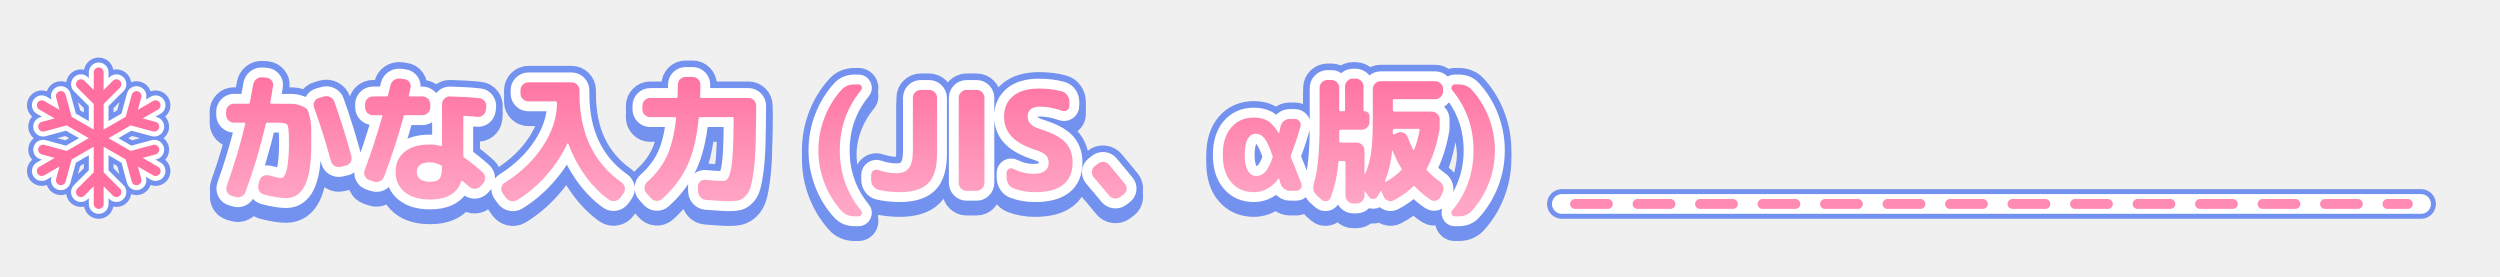
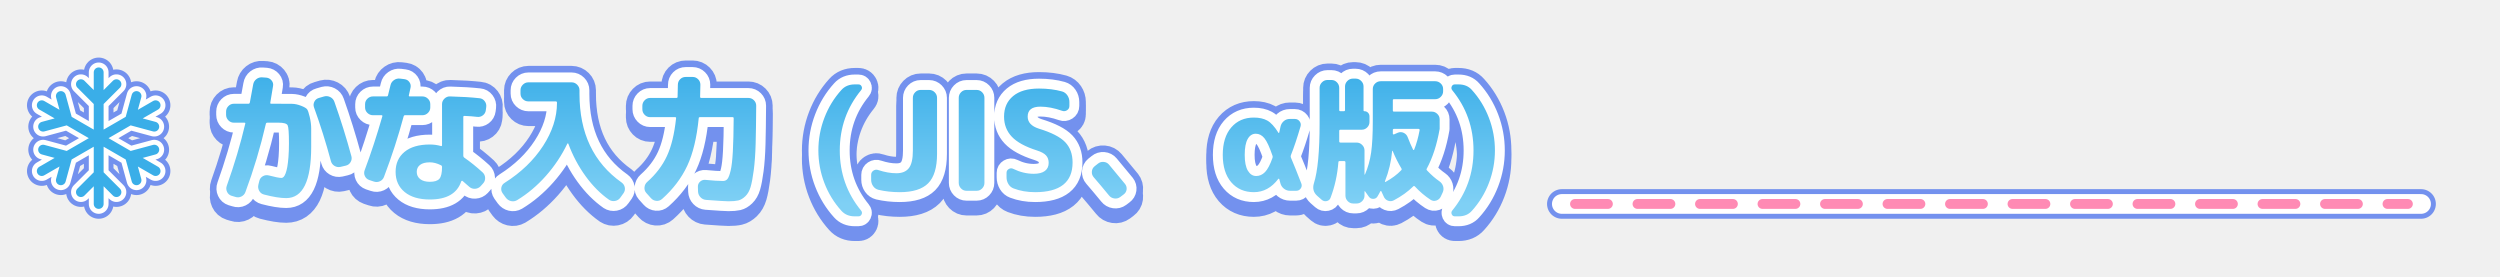
<svg xmlns="http://www.w3.org/2000/svg" width="760" height="84" viewBox="0 0 760 84" role="img" aria-label="かな入力 (JIS、α版)">
  <defs>
    <linearGradient id="g" x1="0" y1="20.2" x2="0" y2="62" gradientUnits="userSpaceOnUse">
-       <stop offset="0" stop-color="#ff6f9f" />
-       <stop offset="1" stop-color="#ffa6c6" />
+       <stop offset="0" stop-color="#3aaee8" />
+       <stop offset="1" stop-color="#7fd0f5" />
    </linearGradient>
  </defs>
  <path d="M30.0 42.0L30.0 22.0M30.0 31.0L35.4 25.6M30.0 31.0L24.6 25.6M30.0 42.0L12.7 32.0M20.5 36.5L18.5 29.2M20.5 36.5L13.1 38.5M30.0 42.0L12.7 52.0M20.5 47.5L13.1 45.5M20.5 47.5L18.5 54.8M30.0 42.0L30.0 62.0M30.0 53.0L24.6 58.4M30.0 53.0L35.4 58.4M30.0 42.0L47.3 52.0M39.5 47.5L41.5 54.8M39.5 47.5L46.9 45.5M30.0 42.0L47.3 32.0M39.5 36.5L46.9 38.5M39.5 36.5L41.5 29.2" stroke="#7391ee" stroke-width="9" stroke-linecap="round" fill="none" />
  <path d="M30.0 42.0L30.0 22.0M30.0 31.0L35.4 25.6M30.0 31.0L24.6 25.6M30.0 42.0L12.7 32.0M20.5 36.5L18.5 29.2M20.5 36.5L13.1 38.5M30.0 42.0L12.7 52.0M20.5 47.5L13.1 45.5M20.5 47.5L18.5 54.8M30.0 42.0L30.0 62.0M30.0 53.0L24.6 58.4M30.0 53.0L35.4 58.4M30.0 42.0L47.3 52.0M39.5 47.5L41.5 54.8M39.5 47.5L46.9 45.5M30.0 42.0L47.3 32.0M39.5 36.5L46.9 38.5M39.5 36.5L41.5 29.2" stroke="#ffffff" stroke-width="6" stroke-linecap="round" fill="none" />
-   <path d="M30.0 42.0L30.0 22.0M30.0 31.0L35.4 25.6M30.0 31.0L24.6 25.6M30.0 42.0L12.7 32.0M20.5 36.5L18.5 29.2M20.5 36.5L13.1 38.5M30.0 42.0L12.7 52.0M20.5 47.5L13.1 45.5M20.5 47.5L18.5 54.8M30.0 42.0L30.0 62.0M30.0 53.0L24.6 58.4M30.0 53.0L35.4 58.4M30.0 42.0L47.3 52.0M39.5 47.5L41.5 54.8M39.5 47.5L46.9 45.5M30.0 42.0L47.3 32.0M39.5 36.5L46.9 38.5M39.5 36.5L41.5 29.2" stroke="#ff6f9f" stroke-width="3" stroke-linecap="round" fill="none" />
+   <path d="M30.0 42.0L30.0 22.0M30.0 31.0L35.4 25.6M30.0 31.0L24.6 25.6M30.0 42.0L12.7 32.0M20.5 36.5L18.5 29.2M20.5 36.5L13.1 38.5M30.0 42.0L12.7 52.0M20.5 47.5L13.1 45.5M20.5 47.5L18.5 54.8M30.0 42.0L30.0 62.0M30.0 53.0L24.6 58.4M30.0 53.0L35.4 58.4M30.0 42.0L47.3 52.0M39.5 47.5L41.5 54.8M39.5 47.5L46.9 45.5M30.0 42.0L47.3 32.0M39.5 36.5L46.9 38.5M39.5 36.5L41.5 29.2" stroke="#3aaee8" stroke-width="3" stroke-linecap="round" fill="none" />
  <path d="M474.8 62 H736" stroke="#7391ee" stroke-width="9" stroke-linecap="round" />
  <path d="M474.8 62 H736" stroke="#ffffff" stroke-width="6" stroke-linecap="round" />
  <path d="M478.8 62 H732" stroke="#ff8ab4" stroke-width="3" stroke-linecap="round" stroke-dasharray="10 9" />
  <path d="M71.082 37.294Q70.116 37.294 69.423 36.58Q68.73 35.866 68.73 34.9V33.934Q68.73 32.968 69.423 32.254Q70.116 31.54 71.082 31.54H75.534Q75.87 31.54 75.954 31.162Q76.08 30.616 76.962 25.702Q77.13 24.694 77.928 24.064Q78.726 23.434 79.734 23.518L80.952 23.602Q81.918 23.686 82.548 24.442Q83.178 25.198 83.01 26.122Q82.758 27.844 82.17 31.204Q82.086 31.54 82.464 31.54H84.48Q87.42 31.54 88.743 31.561Q90.066 31.582 91.515 32.149Q92.964 32.716 93.342 33.199Q93.72 33.682 94.161 35.572Q94.602 37.462 94.602 39.121Q94.602 40.78 94.602 44.644Q94.602 60.226 87.0 60.226Q84.396 60.226 80.238 59.134Q79.272 58.882 78.789 58.0Q78.306 57.118 78.558 56.11L78.852 54.934Q79.104 54.01 79.944 53.548Q80.784 53.086 81.75 53.338Q84.606 54.094 85.572 54.094Q85.908 54.094 86.223 53.779Q86.538 53.464 86.832 52.687Q87.126 51.91 87.336 50.755Q87.546 49.6 87.693 47.752Q87.84 45.904 87.84 43.594Q87.84 38.89 87.441 38.092Q87.042 37.294 84.732 37.294H81.288Q80.91 37.294 80.826 37.63Q78.348 48.34 74.61 58.378Q74.274 59.302 73.371 59.743Q72.468 60.184 71.502 59.848L70.368 59.512Q69.444 59.218 69.024 58.315Q68.604 57.412 68.94 56.488Q72.384 46.87 74.568 37.588Q74.652 37.294 74.274 37.294ZM100.608 49.012Q98.34 40.57 95.442 32.59Q95.148 31.708 95.589 30.868Q96.03 30.028 96.954 29.776L98.55 29.314Q99.516 29.062 100.419 29.524Q101.322 29.986 101.658 30.952Q104.556 39.142 106.824 47.5Q107.076 48.424 106.572 49.285Q106.068 50.146 105.102 50.356L103.506 50.734Q102.54 50.944 101.7 50.44Q100.86 49.936 100.608 49.012ZM130.68 55.27Q132.78 55.27 133.578 54.346Q134.376 53.422 134.376 50.776Q134.376 50.356 134.04 50.23Q132.276 49.348 130.68 49.348Q128.706 49.348 127.698 50.125Q126.69 50.902 126.69 52.246Q126.69 53.632 127.74 54.451Q128.79 55.27 130.68 55.27ZM141.18 35.236Q140.844 35.236 140.844 35.572V47.374Q140.844 47.71 141.138 47.92Q143.868 49.81 146.724 52.414Q147.438 53.086 147.48 54.073Q147.522 55.06 146.85 55.774L146.094 56.614Q145.422 57.328 144.414 57.391Q143.406 57.454 142.65 56.782Q141.6 55.816 140.634 55.018Q140.55 54.934 140.403 54.976Q140.256 55.018 140.214 55.144Q138.366 60.646 130.68 60.646Q125.766 60.646 123.015 58.378Q120.264 56.11 120.264 52.246Q120.264 48.424 122.973 46.177Q125.682 43.93 130.68 43.93Q132.444 43.93 134.04 44.392Q134.376 44.476 134.376 44.14V31.666Q134.376 30.7 135.111 29.986Q135.846 29.272 136.812 29.314Q141.978 29.44 145.758 29.86Q146.724 29.944 147.333 30.742Q147.942 31.54 147.816 32.506L147.69 33.514Q147.564 34.48 146.787 35.068Q146.01 35.656 145.044 35.53Q143.364 35.32 141.18 35.236ZM112.242 54.724Q111.318 54.388 110.919 53.527Q110.52 52.666 110.856 51.742Q113.712 44.14 116.232 35.362Q116.316 35.026 115.98 35.026H113.376Q112.41 35.026 111.696 34.333Q110.982 33.64 110.982 32.674V31.666Q110.982 30.7 111.696 30.007Q112.41 29.314 113.376 29.314H117.534Q117.87 29.314 117.954 28.978Q118.458 26.962 118.71 25.912Q118.92 24.946 119.76 24.358Q120.6 23.77 121.608 23.896L122.952 24.064Q123.918 24.19 124.464 24.967Q125.01 25.744 124.8 26.668Q124.716 27.046 124.548 27.823Q124.38 28.6 124.296 28.978Q124.212 29.314 124.59 29.314H128.412Q129.378 29.314 130.092 30.007Q130.806 30.7 130.806 31.666V32.674Q130.806 33.64 130.092 34.333Q129.378 35.026 128.412 35.026H123.12Q122.784 35.026 122.7 35.404Q120.264 44.476 116.736 53.758Q116.4 54.682 115.497 55.102Q114.594 55.522 113.628 55.186ZM153.738 60.058 152.772 58.714Q152.226 57.916 152.415 56.992Q152.604 56.068 153.444 55.564Q160.878 50.86 165.099 44.35Q169.32 37.84 169.32 31.33V31.204Q169.32 30.826 168.942 30.826H160.626Q159.66 30.826 158.946 30.133Q158.232 29.44 158.232 28.474V27.424Q158.232 26.458 158.946 25.744Q159.66 25.03 160.626 25.03H173.772Q174.738 25.03 175.452 25.744Q176.166 26.458 176.166 27.424V28.516Q176.166 46.45 188.976 55.48Q189.774 56.068 189.942 56.992Q190.11 57.916 189.564 58.714L188.598 60.058Q188.01 60.898 187.002 61.087Q185.994 61.276 185.154 60.73Q181.248 58.0 178.014 53.548Q174.78 49.096 172.764 43.678Q172.722 43.594 172.617 43.594Q172.512 43.594 172.47 43.678Q169.908 49.012 165.939 53.485Q161.97 57.958 157.182 60.856Q156.3 61.36 155.334 61.129Q154.368 60.898 153.738 60.058ZM197.628 35.614Q196.662 35.614 195.969 34.9Q195.276 34.186 195.276 33.22V32.17Q195.276 31.204 195.969 30.49Q196.662 29.776 197.628 29.776H205.608Q205.986 29.776 205.986 29.44Q206.07 27.088 206.07 25.786Q206.07 24.778 206.763 24.085Q207.456 23.392 208.464 23.392H210.564Q211.53 23.392 212.223 24.085Q212.916 24.778 212.916 25.744Q212.916 27.046 212.832 29.398Q212.832 29.776 213.168 29.776H227.532Q228.498 29.776 229.191 30.469Q229.884 31.162 229.884 32.128Q229.842 39.1 229.716 43.72Q229.59 48.34 229.149 51.7Q228.708 55.06 228.183 56.845Q227.658 58.63 226.587 59.659Q225.516 60.688 224.424 60.94Q223.332 61.192 221.442 61.192Q220.308 61.192 214.638 60.772Q213.63 60.688 212.937 59.953Q212.244 59.218 212.202 58.21L212.16 56.824Q212.118 55.858 212.811 55.228Q213.504 54.598 214.428 54.682Q217.83 55.018 219.804 55.018Q220.644 55.018 221.148 54.409Q221.652 53.8 222.114 51.868Q222.576 49.936 222.786 46.051Q222.996 42.166 223.038 35.95Q223.038 35.614 222.702 35.614H212.79Q212.412 35.614 212.412 35.95Q211.53 44.854 208.905 50.44Q206.28 56.026 201.282 60.478Q200.526 61.15 199.539 61.066Q198.552 60.982 197.88 60.226L196.452 58.63Q195.822 57.916 195.927 56.929Q196.032 55.942 196.746 55.312Q200.694 51.826 202.731 47.458Q204.768 43.09 205.524 35.992Q205.608 35.614 205.23 35.614ZM259.83 65.77Q257.31 65.77 255.798 64.09Q252.438 60.394 250.611 55.627Q248.784 50.86 248.784 45.736Q248.784 40.612 250.611 35.824Q252.438 31.036 255.798 27.34Q257.31 25.66 259.83 25.66H260.964Q261.636 25.66 261.93 26.269Q262.224 26.878 261.762 27.424Q255.294 35.32 255.294 45.736Q255.294 56.11 261.762 64.006Q262.224 64.552 261.93 65.161Q261.636 65.77 260.964 65.77ZM267.054 57.706Q266.046 57.454 265.437 56.593Q264.828 55.732 264.828 54.64V53.17Q264.828 52.33 265.521 51.868Q266.214 51.406 267.012 51.7Q269.91 52.666 272.514 52.666Q275.076 52.666 276.294 51.112Q277.512 49.558 277.512 45.82V29.734Q277.512 28.768 278.205 28.054Q278.898 27.34 279.864 27.34H282.468Q283.434 27.34 284.148 28.054Q284.862 28.768 284.862 29.734V46.786Q284.862 53.002 282.174 55.711Q279.486 58.42 273.522 58.42Q270.12 58.42 267.054 57.706ZM293.808 58.0Q292.842 58.0 292.149 57.286Q291.456 56.572 291.456 55.606V29.734Q291.456 28.768 292.149 28.054Q292.842 27.34 293.808 27.34H296.916Q297.882 27.34 298.575 28.054Q299.268 28.768 299.268 29.734V55.606Q299.268 56.572 298.575 57.286Q297.882 58.0 296.916 58.0ZM315.228 45.736Q309.936 44.056 307.584 41.557Q305.232 39.058 305.232 35.446Q305.232 31.498 307.983 29.209Q310.734 26.92 315.858 26.92Q319.722 26.92 322.872 27.802Q323.88 28.096 324.489 28.999Q325.098 29.902 325.098 30.994V32.212Q325.098 33.052 324.384 33.514Q323.67 33.976 322.872 33.682Q319.302 32.422 316.278 32.422Q312.414 32.422 312.414 35.446Q312.414 38.008 315.774 39.1Q321.57 40.864 323.817 43.216Q326.064 45.568 326.064 49.39Q326.064 58.42 314.682 58.42Q311.07 58.42 308.13 57.286Q307.122 56.908 306.555 55.963Q305.988 55.018 305.988 53.884V52.54Q305.988 51.784 306.66 51.385Q307.332 50.986 308.004 51.322Q311.07 52.834 314.262 52.834Q316.488 52.834 317.643 51.973Q318.798 51.112 318.798 49.516Q318.798 48.13 318 47.248Q317.202 46.366 315.228 45.736ZM337.11 59.386Q334.422 56.11 332.49 53.884Q331.86 53.17 331.923 52.183Q331.986 51.196 332.742 50.566L333.75 49.768Q334.506 49.138 335.514 49.222Q336.522 49.306 337.152 50.062Q340.134 53.632 342.024 55.942Q342.612 56.698 342.486 57.622Q342.36 58.546 341.562 59.134L340.554 59.89Q339.756 60.478 338.748 60.331Q337.74 60.184 337.11 59.386ZM381.756 40.654Q380.202 40.654 379.299 42.25Q378.396 43.846 378.396 47.08Q378.396 50.314 379.362 51.91Q380.328 53.506 381.882 53.506Q383.394 53.506 384.57 52.309Q385.746 51.112 386.838 48.004Q386.964 47.668 386.838 47.332Q385.494 43.384 384.381 42.019Q383.268 40.654 381.756 40.654ZM381.168 58.42Q376.884 58.42 374.301 55.417Q371.718 52.414 371.718 47.08Q371.718 41.746 374.301 38.743Q376.884 35.74 381.168 35.74Q383.604 35.74 385.242 36.643Q386.88 37.546 388.644 40.36Q388.812 40.57 388.896 40.276L389.274 38.512Q389.484 37.504 390.261 36.832Q391.038 36.16 392.088 36.16H393.642Q394.524 36.16 395.07 36.874Q395.616 37.588 395.364 38.428Q393.852 43.636 392.424 47.206Q392.298 47.542 392.424 47.878Q393.684 50.818 395.616 55.816Q395.91 56.614 395.406 57.307Q394.902 58.0 394.062 58.0H392.172Q391.122 58.0 390.303 57.349Q389.484 56.698 389.232 55.69Q389.19 55.48 389.064 55.06Q388.938 54.64 388.896 54.43Q388.854 54.346 388.77 54.325Q388.686 54.304 388.602 54.388Q385.536 58.42 381.168 58.42ZM401.79 60.73 400.404 59.512Q398.724 58.0 399.438 55.69Q401.16 50.23 401.16 37.546V26.71Q401.16 25.744 401.874 25.03Q402.588 24.316 403.554 24.316H404.772Q405.738 24.316 406.431 25.03Q407.124 25.744 407.124 26.71V33.472Q407.124 33.808 407.502 33.808H408.51Q408.888 33.808 408.888 33.472V26.29Q408.888 25.324 409.602 24.61Q410.316 23.896 411.282 23.896H412.122Q413.088 23.896 413.802 24.61Q414.516 25.324 414.516 26.29V33.598Q414.516 33.808 414.768 33.808Q415.44 33.808 415.881 34.27Q416.322 34.732 416.322 35.404V37.084Q416.322 38.05 415.629 38.743Q414.936 39.436 413.97 39.436H407.502Q407.124 39.436 407.124 39.814V42.292V42.964Q407.124 43.342 407.502 43.342H412.416Q413.382 43.342 414.096 44.056Q414.81 44.77 414.81 45.736V53.002Q414.852 53.086 414.936 53.086Q416.322 49.894 416.826 46.366Q417.33 42.838 417.33 36.748V27.046Q417.33 26.08 418.044 25.387Q418.758 24.694 419.724 24.694H436.314Q437.28 24.694 437.994 25.387Q438.708 26.08 438.708 27.046V27.76Q438.708 28.726 437.994 29.44Q437.28 30.154 436.314 30.154H423.756Q423.42 30.154 423.42 30.49V33.556Q423.42 33.934 423.756 33.934H435.264Q436.23 33.934 436.944 34.627Q437.658 35.32 437.658 36.286V39.184Q436.398 46.366 433.752 51.238Q433.542 51.532 433.836 51.826Q435.684 53.8 437.574 55.102Q438.414 55.69 438.708 56.635Q439.002 57.58 438.582 58.504L437.994 59.764Q437.574 60.646 436.65 60.961Q435.726 61.276 434.886 60.73Q432.324 59.05 430.14 56.698Q429.846 56.404 429.636 56.656Q427.158 59.092 423.714 60.898Q422.832 61.36 421.929 61.003Q421.026 60.646 420.648 59.722L419.934 58.168Q419.892 58.084 419.808 58.063Q419.724 58.042 419.64 58.126Q419.514 58.42 419.22 58.924Q418.926 59.428 418.758 59.722Q418.338 60.436 417.477 60.457Q416.616 60.478 416.112 59.764L414.978 58.168Q414.936 58.126 414.873 58.126Q414.81 58.126 414.81 58.21V59.47Q414.81 60.436 414.096 61.15Q413.382 61.864 412.416 61.864H411.366Q410.4 61.864 409.707 61.15Q409.014 60.436 409.014 59.47V49.348Q409.014 48.97 408.636 48.97H407.25Q406.872 48.97 406.872 49.306Q406.41 55.102 404.478 60.142Q404.184 60.94 403.323 61.129Q402.462 61.318 401.79 60.73ZM423.42 39.562V40.612Q423.42 40.738 423.525 40.822Q423.63 40.906 423.756 40.864L425.016 40.318Q425.898 39.982 426.759 40.402Q427.62 40.822 427.956 41.746Q428.712 43.762 429.594 45.526Q429.678 45.61 429.762 45.61Q429.846 45.61 429.888 45.526Q430.938 42.964 431.568 39.562Q431.61 39.436 431.505 39.31Q431.4 39.184 431.274 39.184H423.756Q423.42 39.184 423.42 39.562ZM421.026 55.102Q420.984 55.186 421.047 55.27Q421.11 55.354 421.194 55.312Q424.092 53.716 425.94 51.784Q426.234 51.532 426.024 51.196Q424.554 48.76 423.378 45.904Q423.336 45.82 423.273 45.82Q423.21 45.82 423.21 45.904Q422.79 50.65 421.026 55.102ZM442.278 65.77Q441.606 65.77 441.333 65.161Q441.06 64.552 441.48 64.006Q447.948 56.11 447.948 45.736Q447.948 35.32 441.48 27.424Q441.06 26.878 441.333 26.269Q441.606 25.66 442.278 25.66H443.412Q445.974 25.66 447.444 27.34Q450.804 31.036 452.631 35.824Q454.458 40.612 454.458 45.736Q454.458 50.86 452.631 55.627Q450.804 60.394 447.444 64.09Q445.974 65.77 443.412 65.77Z" fill="#7391ee" stroke="#7391ee" stroke-width="10" stroke-linejoin="round" transform="translate(0 2.5)" />
  <path d="M71.082 37.294Q70.116 37.294 69.423 36.58Q68.73 35.866 68.73 34.9V33.934Q68.73 32.968 69.423 32.254Q70.116 31.54 71.082 31.54H75.534Q75.87 31.54 75.954 31.162Q76.08 30.616 76.962 25.702Q77.13 24.694 77.928 24.064Q78.726 23.434 79.734 23.518L80.952 23.602Q81.918 23.686 82.548 24.442Q83.178 25.198 83.01 26.122Q82.758 27.844 82.17 31.204Q82.086 31.54 82.464 31.54H84.48Q87.42 31.54 88.743 31.561Q90.066 31.582 91.515 32.149Q92.964 32.716 93.342 33.199Q93.72 33.682 94.161 35.572Q94.602 37.462 94.602 39.121Q94.602 40.78 94.602 44.644Q94.602 60.226 87.0 60.226Q84.396 60.226 80.238 59.134Q79.272 58.882 78.789 58.0Q78.306 57.118 78.558 56.11L78.852 54.934Q79.104 54.01 79.944 53.548Q80.784 53.086 81.75 53.338Q84.606 54.094 85.572 54.094Q85.908 54.094 86.223 53.779Q86.538 53.464 86.832 52.687Q87.126 51.91 87.336 50.755Q87.546 49.6 87.693 47.752Q87.84 45.904 87.84 43.594Q87.84 38.89 87.441 38.092Q87.042 37.294 84.732 37.294H81.288Q80.91 37.294 80.826 37.63Q78.348 48.34 74.61 58.378Q74.274 59.302 73.371 59.743Q72.468 60.184 71.502 59.848L70.368 59.512Q69.444 59.218 69.024 58.315Q68.604 57.412 68.94 56.488Q72.384 46.87 74.568 37.588Q74.652 37.294 74.274 37.294ZM100.608 49.012Q98.34 40.57 95.442 32.59Q95.148 31.708 95.589 30.868Q96.03 30.028 96.954 29.776L98.55 29.314Q99.516 29.062 100.419 29.524Q101.322 29.986 101.658 30.952Q104.556 39.142 106.824 47.5Q107.076 48.424 106.572 49.285Q106.068 50.146 105.102 50.356L103.506 50.734Q102.54 50.944 101.7 50.44Q100.86 49.936 100.608 49.012ZM130.68 55.27Q132.78 55.27 133.578 54.346Q134.376 53.422 134.376 50.776Q134.376 50.356 134.04 50.23Q132.276 49.348 130.68 49.348Q128.706 49.348 127.698 50.125Q126.69 50.902 126.69 52.246Q126.69 53.632 127.74 54.451Q128.79 55.27 130.68 55.27ZM141.18 35.236Q140.844 35.236 140.844 35.572V47.374Q140.844 47.71 141.138 47.92Q143.868 49.81 146.724 52.414Q147.438 53.086 147.48 54.073Q147.522 55.06 146.85 55.774L146.094 56.614Q145.422 57.328 144.414 57.391Q143.406 57.454 142.65 56.782Q141.6 55.816 140.634 55.018Q140.55 54.934 140.403 54.976Q140.256 55.018 140.214 55.144Q138.366 60.646 130.68 60.646Q125.766 60.646 123.015 58.378Q120.264 56.11 120.264 52.246Q120.264 48.424 122.973 46.177Q125.682 43.93 130.68 43.93Q132.444 43.93 134.04 44.392Q134.376 44.476 134.376 44.14V31.666Q134.376 30.7 135.111 29.986Q135.846 29.272 136.812 29.314Q141.978 29.44 145.758 29.86Q146.724 29.944 147.333 30.742Q147.942 31.54 147.816 32.506L147.69 33.514Q147.564 34.48 146.787 35.068Q146.01 35.656 145.044 35.53Q143.364 35.32 141.18 35.236ZM112.242 54.724Q111.318 54.388 110.919 53.527Q110.52 52.666 110.856 51.742Q113.712 44.14 116.232 35.362Q116.316 35.026 115.98 35.026H113.376Q112.41 35.026 111.696 34.333Q110.982 33.64 110.982 32.674V31.666Q110.982 30.7 111.696 30.007Q112.41 29.314 113.376 29.314H117.534Q117.87 29.314 117.954 28.978Q118.458 26.962 118.71 25.912Q118.92 24.946 119.76 24.358Q120.6 23.77 121.608 23.896L122.952 24.064Q123.918 24.19 124.464 24.967Q125.01 25.744 124.8 26.668Q124.716 27.046 124.548 27.823Q124.38 28.6 124.296 28.978Q124.212 29.314 124.59 29.314H128.412Q129.378 29.314 130.092 30.007Q130.806 30.7 130.806 31.666V32.674Q130.806 33.64 130.092 34.333Q129.378 35.026 128.412 35.026H123.12Q122.784 35.026 122.7 35.404Q120.264 44.476 116.736 53.758Q116.4 54.682 115.497 55.102Q114.594 55.522 113.628 55.186ZM153.738 60.058 152.772 58.714Q152.226 57.916 152.415 56.992Q152.604 56.068 153.444 55.564Q160.878 50.86 165.099 44.35Q169.32 37.84 169.32 31.33V31.204Q169.32 30.826 168.942 30.826H160.626Q159.66 30.826 158.946 30.133Q158.232 29.44 158.232 28.474V27.424Q158.232 26.458 158.946 25.744Q159.66 25.03 160.626 25.03H173.772Q174.738 25.03 175.452 25.744Q176.166 26.458 176.166 27.424V28.516Q176.166 46.45 188.976 55.48Q189.774 56.068 189.942 56.992Q190.11 57.916 189.564 58.714L188.598 60.058Q188.01 60.898 187.002 61.087Q185.994 61.276 185.154 60.73Q181.248 58.0 178.014 53.548Q174.78 49.096 172.764 43.678Q172.722 43.594 172.617 43.594Q172.512 43.594 172.47 43.678Q169.908 49.012 165.939 53.485Q161.97 57.958 157.182 60.856Q156.3 61.36 155.334 61.129Q154.368 60.898 153.738 60.058ZM197.628 35.614Q196.662 35.614 195.969 34.9Q195.276 34.186 195.276 33.22V32.17Q195.276 31.204 195.969 30.49Q196.662 29.776 197.628 29.776H205.608Q205.986 29.776 205.986 29.44Q206.07 27.088 206.07 25.786Q206.07 24.778 206.763 24.085Q207.456 23.392 208.464 23.392H210.564Q211.53 23.392 212.223 24.085Q212.916 24.778 212.916 25.744Q212.916 27.046 212.832 29.398Q212.832 29.776 213.168 29.776H227.532Q228.498 29.776 229.191 30.469Q229.884 31.162 229.884 32.128Q229.842 39.1 229.716 43.72Q229.59 48.34 229.149 51.7Q228.708 55.06 228.183 56.845Q227.658 58.63 226.587 59.659Q225.516 60.688 224.424 60.94Q223.332 61.192 221.442 61.192Q220.308 61.192 214.638 60.772Q213.63 60.688 212.937 59.953Q212.244 59.218 212.202 58.21L212.16 56.824Q212.118 55.858 212.811 55.228Q213.504 54.598 214.428 54.682Q217.83 55.018 219.804 55.018Q220.644 55.018 221.148 54.409Q221.652 53.8 222.114 51.868Q222.576 49.936 222.786 46.051Q222.996 42.166 223.038 35.95Q223.038 35.614 222.702 35.614H212.79Q212.412 35.614 212.412 35.95Q211.53 44.854 208.905 50.44Q206.28 56.026 201.282 60.478Q200.526 61.15 199.539 61.066Q198.552 60.982 197.88 60.226L196.452 58.63Q195.822 57.916 195.927 56.929Q196.032 55.942 196.746 55.312Q200.694 51.826 202.731 47.458Q204.768 43.09 205.524 35.992Q205.608 35.614 205.23 35.614ZM259.83 65.77Q257.31 65.77 255.798 64.09Q252.438 60.394 250.611 55.627Q248.784 50.86 248.784 45.736Q248.784 40.612 250.611 35.824Q252.438 31.036 255.798 27.34Q257.31 25.66 259.83 25.66H260.964Q261.636 25.66 261.93 26.269Q262.224 26.878 261.762 27.424Q255.294 35.32 255.294 45.736Q255.294 56.11 261.762 64.006Q262.224 64.552 261.93 65.161Q261.636 65.77 260.964 65.77ZM267.054 57.706Q266.046 57.454 265.437 56.593Q264.828 55.732 264.828 54.64V53.17Q264.828 52.33 265.521 51.868Q266.214 51.406 267.012 51.7Q269.91 52.666 272.514 52.666Q275.076 52.666 276.294 51.112Q277.512 49.558 277.512 45.82V29.734Q277.512 28.768 278.205 28.054Q278.898 27.34 279.864 27.34H282.468Q283.434 27.34 284.148 28.054Q284.862 28.768 284.862 29.734V46.786Q284.862 53.002 282.174 55.711Q279.486 58.42 273.522 58.42Q270.12 58.42 267.054 57.706ZM293.808 58.0Q292.842 58.0 292.149 57.286Q291.456 56.572 291.456 55.606V29.734Q291.456 28.768 292.149 28.054Q292.842 27.34 293.808 27.34H296.916Q297.882 27.34 298.575 28.054Q299.268 28.768 299.268 29.734V55.606Q299.268 56.572 298.575 57.286Q297.882 58.0 296.916 58.0ZM315.228 45.736Q309.936 44.056 307.584 41.557Q305.232 39.058 305.232 35.446Q305.232 31.498 307.983 29.209Q310.734 26.92 315.858 26.92Q319.722 26.92 322.872 27.802Q323.88 28.096 324.489 28.999Q325.098 29.902 325.098 30.994V32.212Q325.098 33.052 324.384 33.514Q323.67 33.976 322.872 33.682Q319.302 32.422 316.278 32.422Q312.414 32.422 312.414 35.446Q312.414 38.008 315.774 39.1Q321.57 40.864 323.817 43.216Q326.064 45.568 326.064 49.39Q326.064 58.42 314.682 58.42Q311.07 58.42 308.13 57.286Q307.122 56.908 306.555 55.963Q305.988 55.018 305.988 53.884V52.54Q305.988 51.784 306.66 51.385Q307.332 50.986 308.004 51.322Q311.07 52.834 314.262 52.834Q316.488 52.834 317.643 51.973Q318.798 51.112 318.798 49.516Q318.798 48.13 318 47.248Q317.202 46.366 315.228 45.736ZM337.11 59.386Q334.422 56.11 332.49 53.884Q331.86 53.17 331.923 52.183Q331.986 51.196 332.742 50.566L333.75 49.768Q334.506 49.138 335.514 49.222Q336.522 49.306 337.152 50.062Q340.134 53.632 342.024 55.942Q342.612 56.698 342.486 57.622Q342.36 58.546 341.562 59.134L340.554 59.89Q339.756 60.478 338.748 60.331Q337.74 60.184 337.11 59.386ZM381.756 40.654Q380.202 40.654 379.299 42.25Q378.396 43.846 378.396 47.08Q378.396 50.314 379.362 51.91Q380.328 53.506 381.882 53.506Q383.394 53.506 384.57 52.309Q385.746 51.112 386.838 48.004Q386.964 47.668 386.838 47.332Q385.494 43.384 384.381 42.019Q383.268 40.654 381.756 40.654ZM381.168 58.42Q376.884 58.42 374.301 55.417Q371.718 52.414 371.718 47.08Q371.718 41.746 374.301 38.743Q376.884 35.74 381.168 35.74Q383.604 35.74 385.242 36.643Q386.88 37.546 388.644 40.36Q388.812 40.57 388.896 40.276L389.274 38.512Q389.484 37.504 390.261 36.832Q391.038 36.16 392.088 36.16H393.642Q394.524 36.16 395.07 36.874Q395.616 37.588 395.364 38.428Q393.852 43.636 392.424 47.206Q392.298 47.542 392.424 47.878Q393.684 50.818 395.616 55.816Q395.91 56.614 395.406 57.307Q394.902 58.0 394.062 58.0H392.172Q391.122 58.0 390.303 57.349Q389.484 56.698 389.232 55.69Q389.19 55.48 389.064 55.06Q388.938 54.64 388.896 54.43Q388.854 54.346 388.77 54.325Q388.686 54.304 388.602 54.388Q385.536 58.42 381.168 58.42ZM401.79 60.73 400.404 59.512Q398.724 58.0 399.438 55.69Q401.16 50.23 401.16 37.546V26.71Q401.16 25.744 401.874 25.03Q402.588 24.316 403.554 24.316H404.772Q405.738 24.316 406.431 25.03Q407.124 25.744 407.124 26.71V33.472Q407.124 33.808 407.502 33.808H408.51Q408.888 33.808 408.888 33.472V26.29Q408.888 25.324 409.602 24.61Q410.316 23.896 411.282 23.896H412.122Q413.088 23.896 413.802 24.61Q414.516 25.324 414.516 26.29V33.598Q414.516 33.808 414.768 33.808Q415.44 33.808 415.881 34.27Q416.322 34.732 416.322 35.404V37.084Q416.322 38.05 415.629 38.743Q414.936 39.436 413.97 39.436H407.502Q407.124 39.436 407.124 39.814V42.292V42.964Q407.124 43.342 407.502 43.342H412.416Q413.382 43.342 414.096 44.056Q414.81 44.77 414.81 45.736V53.002Q414.852 53.086 414.936 53.086Q416.322 49.894 416.826 46.366Q417.33 42.838 417.33 36.748V27.046Q417.33 26.08 418.044 25.387Q418.758 24.694 419.724 24.694H436.314Q437.28 24.694 437.994 25.387Q438.708 26.08 438.708 27.046V27.76Q438.708 28.726 437.994 29.44Q437.28 30.154 436.314 30.154H423.756Q423.42 30.154 423.42 30.49V33.556Q423.42 33.934 423.756 33.934H435.264Q436.23 33.934 436.944 34.627Q437.658 35.32 437.658 36.286V39.184Q436.398 46.366 433.752 51.238Q433.542 51.532 433.836 51.826Q435.684 53.8 437.574 55.102Q438.414 55.69 438.708 56.635Q439.002 57.58 438.582 58.504L437.994 59.764Q437.574 60.646 436.65 60.961Q435.726 61.276 434.886 60.73Q432.324 59.05 430.14 56.698Q429.846 56.404 429.636 56.656Q427.158 59.092 423.714 60.898Q422.832 61.36 421.929 61.003Q421.026 60.646 420.648 59.722L419.934 58.168Q419.892 58.084 419.808 58.063Q419.724 58.042 419.64 58.126Q419.514 58.42 419.22 58.924Q418.926 59.428 418.758 59.722Q418.338 60.436 417.477 60.457Q416.616 60.478 416.112 59.764L414.978 58.168Q414.936 58.126 414.873 58.126Q414.81 58.126 414.81 58.21V59.47Q414.81 60.436 414.096 61.15Q413.382 61.864 412.416 61.864H411.366Q410.4 61.864 409.707 61.15Q409.014 60.436 409.014 59.47V49.348Q409.014 48.97 408.636 48.97H407.25Q406.872 48.97 406.872 49.306Q406.41 55.102 404.478 60.142Q404.184 60.94 403.323 61.129Q402.462 61.318 401.79 60.73ZM423.42 39.562V40.612Q423.42 40.738 423.525 40.822Q423.63 40.906 423.756 40.864L425.016 40.318Q425.898 39.982 426.759 40.402Q427.62 40.822 427.956 41.746Q428.712 43.762 429.594 45.526Q429.678 45.61 429.762 45.61Q429.846 45.61 429.888 45.526Q430.938 42.964 431.568 39.562Q431.61 39.436 431.505 39.31Q431.4 39.184 431.274 39.184H423.756Q423.42 39.184 423.42 39.562ZM421.026 55.102Q420.984 55.186 421.047 55.27Q421.11 55.354 421.194 55.312Q424.092 53.716 425.94 51.784Q426.234 51.532 426.024 51.196Q424.554 48.76 423.378 45.904Q423.336 45.82 423.273 45.82Q423.21 45.82 423.21 45.904Q422.79 50.65 421.026 55.102ZM442.278 65.77Q441.606 65.77 441.333 65.161Q441.06 64.552 441.48 64.006Q447.948 56.11 447.948 45.736Q447.948 35.32 441.48 27.424Q441.06 26.878 441.333 26.269Q441.606 25.66 442.278 25.66H443.412Q445.974 25.66 447.444 27.34Q450.804 31.036 452.631 35.824Q454.458 40.612 454.458 45.736Q454.458 50.86 452.631 55.627Q450.804 60.394 447.444 64.09Q445.974 65.77 443.412 65.77Z" fill="#7391ee" stroke="#7391ee" stroke-width="10" stroke-linejoin="round" />
  <path d="M71.082 37.294Q70.116 37.294 69.423 36.58Q68.73 35.866 68.73 34.9V33.934Q68.73 32.968 69.423 32.254Q70.116 31.54 71.082 31.54H75.534Q75.87 31.54 75.954 31.162Q76.08 30.616 76.962 25.702Q77.13 24.694 77.928 24.064Q78.726 23.434 79.734 23.518L80.952 23.602Q81.918 23.686 82.548 24.442Q83.178 25.198 83.01 26.122Q82.758 27.844 82.17 31.204Q82.086 31.54 82.464 31.54H84.48Q87.42 31.54 88.743 31.561Q90.066 31.582 91.515 32.149Q92.964 32.716 93.342 33.199Q93.72 33.682 94.161 35.572Q94.602 37.462 94.602 39.121Q94.602 40.78 94.602 44.644Q94.602 60.226 87.0 60.226Q84.396 60.226 80.238 59.134Q79.272 58.882 78.789 58.0Q78.306 57.118 78.558 56.11L78.852 54.934Q79.104 54.01 79.944 53.548Q80.784 53.086 81.75 53.338Q84.606 54.094 85.572 54.094Q85.908 54.094 86.223 53.779Q86.538 53.464 86.832 52.687Q87.126 51.91 87.336 50.755Q87.546 49.6 87.693 47.752Q87.84 45.904 87.84 43.594Q87.84 38.89 87.441 38.092Q87.042 37.294 84.732 37.294H81.288Q80.91 37.294 80.826 37.63Q78.348 48.34 74.61 58.378Q74.274 59.302 73.371 59.743Q72.468 60.184 71.502 59.848L70.368 59.512Q69.444 59.218 69.024 58.315Q68.604 57.412 68.94 56.488Q72.384 46.87 74.568 37.588Q74.652 37.294 74.274 37.294ZM100.608 49.012Q98.34 40.57 95.442 32.59Q95.148 31.708 95.589 30.868Q96.03 30.028 96.954 29.776L98.55 29.314Q99.516 29.062 100.419 29.524Q101.322 29.986 101.658 30.952Q104.556 39.142 106.824 47.5Q107.076 48.424 106.572 49.285Q106.068 50.146 105.102 50.356L103.506 50.734Q102.54 50.944 101.7 50.44Q100.86 49.936 100.608 49.012ZM130.68 55.27Q132.78 55.27 133.578 54.346Q134.376 53.422 134.376 50.776Q134.376 50.356 134.04 50.23Q132.276 49.348 130.68 49.348Q128.706 49.348 127.698 50.125Q126.69 50.902 126.69 52.246Q126.69 53.632 127.74 54.451Q128.79 55.27 130.68 55.27ZM141.18 35.236Q140.844 35.236 140.844 35.572V47.374Q140.844 47.71 141.138 47.92Q143.868 49.81 146.724 52.414Q147.438 53.086 147.48 54.073Q147.522 55.06 146.85 55.774L146.094 56.614Q145.422 57.328 144.414 57.391Q143.406 57.454 142.65 56.782Q141.6 55.816 140.634 55.018Q140.55 54.934 140.403 54.976Q140.256 55.018 140.214 55.144Q138.366 60.646 130.68 60.646Q125.766 60.646 123.015 58.378Q120.264 56.11 120.264 52.246Q120.264 48.424 122.973 46.177Q125.682 43.93 130.68 43.93Q132.444 43.93 134.04 44.392Q134.376 44.476 134.376 44.14V31.666Q134.376 30.7 135.111 29.986Q135.846 29.272 136.812 29.314Q141.978 29.44 145.758 29.86Q146.724 29.944 147.333 30.742Q147.942 31.54 147.816 32.506L147.69 33.514Q147.564 34.48 146.787 35.068Q146.01 35.656 145.044 35.53Q143.364 35.32 141.18 35.236ZM112.242 54.724Q111.318 54.388 110.919 53.527Q110.52 52.666 110.856 51.742Q113.712 44.14 116.232 35.362Q116.316 35.026 115.98 35.026H113.376Q112.41 35.026 111.696 34.333Q110.982 33.64 110.982 32.674V31.666Q110.982 30.7 111.696 30.007Q112.41 29.314 113.376 29.314H117.534Q117.87 29.314 117.954 28.978Q118.458 26.962 118.71 25.912Q118.92 24.946 119.76 24.358Q120.6 23.77 121.608 23.896L122.952 24.064Q123.918 24.19 124.464 24.967Q125.01 25.744 124.8 26.668Q124.716 27.046 124.548 27.823Q124.38 28.6 124.296 28.978Q124.212 29.314 124.59 29.314H128.412Q129.378 29.314 130.092 30.007Q130.806 30.7 130.806 31.666V32.674Q130.806 33.64 130.092 34.333Q129.378 35.026 128.412 35.026H123.12Q122.784 35.026 122.7 35.404Q120.264 44.476 116.736 53.758Q116.4 54.682 115.497 55.102Q114.594 55.522 113.628 55.186ZM153.738 60.058 152.772 58.714Q152.226 57.916 152.415 56.992Q152.604 56.068 153.444 55.564Q160.878 50.86 165.099 44.35Q169.32 37.84 169.32 31.33V31.204Q169.32 30.826 168.942 30.826H160.626Q159.66 30.826 158.946 30.133Q158.232 29.44 158.232 28.474V27.424Q158.232 26.458 158.946 25.744Q159.66 25.03 160.626 25.03H173.772Q174.738 25.03 175.452 25.744Q176.166 26.458 176.166 27.424V28.516Q176.166 46.45 188.976 55.48Q189.774 56.068 189.942 56.992Q190.11 57.916 189.564 58.714L188.598 60.058Q188.01 60.898 187.002 61.087Q185.994 61.276 185.154 60.73Q181.248 58.0 178.014 53.548Q174.78 49.096 172.764 43.678Q172.722 43.594 172.617 43.594Q172.512 43.594 172.47 43.678Q169.908 49.012 165.939 53.485Q161.97 57.958 157.182 60.856Q156.3 61.36 155.334 61.129Q154.368 60.898 153.738 60.058ZM197.628 35.614Q196.662 35.614 195.969 34.9Q195.276 34.186 195.276 33.22V32.17Q195.276 31.204 195.969 30.49Q196.662 29.776 197.628 29.776H205.608Q205.986 29.776 205.986 29.44Q206.07 27.088 206.07 25.786Q206.07 24.778 206.763 24.085Q207.456 23.392 208.464 23.392H210.564Q211.53 23.392 212.223 24.085Q212.916 24.778 212.916 25.744Q212.916 27.046 212.832 29.398Q212.832 29.776 213.168 29.776H227.532Q228.498 29.776 229.191 30.469Q229.884 31.162 229.884 32.128Q229.842 39.1 229.716 43.72Q229.59 48.34 229.149 51.7Q228.708 55.06 228.183 56.845Q227.658 58.63 226.587 59.659Q225.516 60.688 224.424 60.94Q223.332 61.192 221.442 61.192Q220.308 61.192 214.638 60.772Q213.63 60.688 212.937 59.953Q212.244 59.218 212.202 58.21L212.16 56.824Q212.118 55.858 212.811 55.228Q213.504 54.598 214.428 54.682Q217.83 55.018 219.804 55.018Q220.644 55.018 221.148 54.409Q221.652 53.8 222.114 51.868Q222.576 49.936 222.786 46.051Q222.996 42.166 223.038 35.95Q223.038 35.614 222.702 35.614H212.79Q212.412 35.614 212.412 35.95Q211.53 44.854 208.905 50.44Q206.28 56.026 201.282 60.478Q200.526 61.15 199.539 61.066Q198.552 60.982 197.88 60.226L196.452 58.63Q195.822 57.916 195.927 56.929Q196.032 55.942 196.746 55.312Q200.694 51.826 202.731 47.458Q204.768 43.09 205.524 35.992Q205.608 35.614 205.23 35.614ZM259.83 65.77Q257.31 65.77 255.798 64.09Q252.438 60.394 250.611 55.627Q248.784 50.86 248.784 45.736Q248.784 40.612 250.611 35.824Q252.438 31.036 255.798 27.34Q257.31 25.66 259.83 25.66H260.964Q261.636 25.66 261.93 26.269Q262.224 26.878 261.762 27.424Q255.294 35.32 255.294 45.736Q255.294 56.11 261.762 64.006Q262.224 64.552 261.93 65.161Q261.636 65.77 260.964 65.77ZM267.054 57.706Q266.046 57.454 265.437 56.593Q264.828 55.732 264.828 54.64V53.17Q264.828 52.33 265.521 51.868Q266.214 51.406 267.012 51.7Q269.91 52.666 272.514 52.666Q275.076 52.666 276.294 51.112Q277.512 49.558 277.512 45.82V29.734Q277.512 28.768 278.205 28.054Q278.898 27.34 279.864 27.34H282.468Q283.434 27.34 284.148 28.054Q284.862 28.768 284.862 29.734V46.786Q284.862 53.002 282.174 55.711Q279.486 58.42 273.522 58.42Q270.12 58.42 267.054 57.706ZM293.808 58.0Q292.842 58.0 292.149 57.286Q291.456 56.572 291.456 55.606V29.734Q291.456 28.768 292.149 28.054Q292.842 27.34 293.808 27.34H296.916Q297.882 27.34 298.575 28.054Q299.268 28.768 299.268 29.734V55.606Q299.268 56.572 298.575 57.286Q297.882 58.0 296.916 58.0ZM315.228 45.736Q309.936 44.056 307.584 41.557Q305.232 39.058 305.232 35.446Q305.232 31.498 307.983 29.209Q310.734 26.92 315.858 26.92Q319.722 26.92 322.872 27.802Q323.88 28.096 324.489 28.999Q325.098 29.902 325.098 30.994V32.212Q325.098 33.052 324.384 33.514Q323.67 33.976 322.872 33.682Q319.302 32.422 316.278 32.422Q312.414 32.422 312.414 35.446Q312.414 38.008 315.774 39.1Q321.57 40.864 323.817 43.216Q326.064 45.568 326.064 49.39Q326.064 58.42 314.682 58.42Q311.07 58.42 308.13 57.286Q307.122 56.908 306.555 55.963Q305.988 55.018 305.988 53.884V52.54Q305.988 51.784 306.66 51.385Q307.332 50.986 308.004 51.322Q311.07 52.834 314.262 52.834Q316.488 52.834 317.643 51.973Q318.798 51.112 318.798 49.516Q318.798 48.13 318 47.248Q317.202 46.366 315.228 45.736ZM337.11 59.386Q334.422 56.11 332.49 53.884Q331.86 53.17 331.923 52.183Q331.986 51.196 332.742 50.566L333.75 49.768Q334.506 49.138 335.514 49.222Q336.522 49.306 337.152 50.062Q340.134 53.632 342.024 55.942Q342.612 56.698 342.486 57.622Q342.36 58.546 341.562 59.134L340.554 59.89Q339.756 60.478 338.748 60.331Q337.74 60.184 337.11 59.386ZM381.756 40.654Q380.202 40.654 379.299 42.25Q378.396 43.846 378.396 47.08Q378.396 50.314 379.362 51.91Q380.328 53.506 381.882 53.506Q383.394 53.506 384.57 52.309Q385.746 51.112 386.838 48.004Q386.964 47.668 386.838 47.332Q385.494 43.384 384.381 42.019Q383.268 40.654 381.756 40.654ZM381.168 58.42Q376.884 58.42 374.301 55.417Q371.718 52.414 371.718 47.08Q371.718 41.746 374.301 38.743Q376.884 35.74 381.168 35.74Q383.604 35.74 385.242 36.643Q386.88 37.546 388.644 40.36Q388.812 40.57 388.896 40.276L389.274 38.512Q389.484 37.504 390.261 36.832Q391.038 36.16 392.088 36.16H393.642Q394.524 36.16 395.07 36.874Q395.616 37.588 395.364 38.428Q393.852 43.636 392.424 47.206Q392.298 47.542 392.424 47.878Q393.684 50.818 395.616 55.816Q395.91 56.614 395.406 57.307Q394.902 58.0 394.062 58.0H392.172Q391.122 58.0 390.303 57.349Q389.484 56.698 389.232 55.69Q389.19 55.48 389.064 55.06Q388.938 54.64 388.896 54.43Q388.854 54.346 388.77 54.325Q388.686 54.304 388.602 54.388Q385.536 58.42 381.168 58.42ZM401.79 60.73 400.404 59.512Q398.724 58.0 399.438 55.69Q401.16 50.23 401.16 37.546V26.71Q401.16 25.744 401.874 25.03Q402.588 24.316 403.554 24.316H404.772Q405.738 24.316 406.431 25.03Q407.124 25.744 407.124 26.71V33.472Q407.124 33.808 407.502 33.808H408.51Q408.888 33.808 408.888 33.472V26.29Q408.888 25.324 409.602 24.61Q410.316 23.896 411.282 23.896H412.122Q413.088 23.896 413.802 24.61Q414.516 25.324 414.516 26.29V33.598Q414.516 33.808 414.768 33.808Q415.44 33.808 415.881 34.27Q416.322 34.732 416.322 35.404V37.084Q416.322 38.05 415.629 38.743Q414.936 39.436 413.97 39.436H407.502Q407.124 39.436 407.124 39.814V42.292V42.964Q407.124 43.342 407.502 43.342H412.416Q413.382 43.342 414.096 44.056Q414.81 44.77 414.81 45.736V53.002Q414.852 53.086 414.936 53.086Q416.322 49.894 416.826 46.366Q417.33 42.838 417.33 36.748V27.046Q417.33 26.08 418.044 25.387Q418.758 24.694 419.724 24.694H436.314Q437.28 24.694 437.994 25.387Q438.708 26.08 438.708 27.046V27.76Q438.708 28.726 437.994 29.44Q437.28 30.154 436.314 30.154H423.756Q423.42 30.154 423.42 30.49V33.556Q423.42 33.934 423.756 33.934H435.264Q436.23 33.934 436.944 34.627Q437.658 35.32 437.658 36.286V39.184Q436.398 46.366 433.752 51.238Q433.542 51.532 433.836 51.826Q435.684 53.8 437.574 55.102Q438.414 55.69 438.708 56.635Q439.002 57.58 438.582 58.504L437.994 59.764Q437.574 60.646 436.65 60.961Q435.726 61.276 434.886 60.73Q432.324 59.05 430.14 56.698Q429.846 56.404 429.636 56.656Q427.158 59.092 423.714 60.898Q422.832 61.36 421.929 61.003Q421.026 60.646 420.648 59.722L419.934 58.168Q419.892 58.084 419.808 58.063Q419.724 58.042 419.64 58.126Q419.514 58.42 419.22 58.924Q418.926 59.428 418.758 59.722Q418.338 60.436 417.477 60.457Q416.616 60.478 416.112 59.764L414.978 58.168Q414.936 58.126 414.873 58.126Q414.81 58.126 414.81 58.21V59.47Q414.81 60.436 414.096 61.15Q413.382 61.864 412.416 61.864H411.366Q410.4 61.864 409.707 61.15Q409.014 60.436 409.014 59.47V49.348Q409.014 48.97 408.636 48.97H407.25Q406.872 48.97 406.872 49.306Q406.41 55.102 404.478 60.142Q404.184 60.94 403.323 61.129Q402.462 61.318 401.79 60.73ZM423.42 39.562V40.612Q423.42 40.738 423.525 40.822Q423.63 40.906 423.756 40.864L425.016 40.318Q425.898 39.982 426.759 40.402Q427.62 40.822 427.956 41.746Q428.712 43.762 429.594 45.526Q429.678 45.61 429.762 45.61Q429.846 45.61 429.888 45.526Q430.938 42.964 431.568 39.562Q431.61 39.436 431.505 39.31Q431.4 39.184 431.274 39.184H423.756Q423.42 39.184 423.42 39.562ZM421.026 55.102Q420.984 55.186 421.047 55.27Q421.11 55.354 421.194 55.312Q424.092 53.716 425.94 51.784Q426.234 51.532 426.024 51.196Q424.554 48.76 423.378 45.904Q423.336 45.82 423.273 45.82Q423.21 45.82 423.21 45.904Q422.79 50.65 421.026 55.102ZM442.278 65.77Q441.606 65.77 441.333 65.161Q441.06 64.552 441.48 64.006Q447.948 56.11 447.948 45.736Q447.948 35.32 441.48 27.424Q441.06 26.878 441.333 26.269Q441.606 25.66 442.278 25.66H443.412Q445.974 25.66 447.444 27.34Q450.804 31.036 452.631 35.824Q454.458 40.612 454.458 45.736Q454.458 50.86 452.631 55.627Q450.804 60.394 447.444 64.09Q445.974 65.77 443.412 65.77Z" fill="#ffffff" stroke="#ffffff" stroke-width="6" stroke-linejoin="round" />
  <path d="M71.082 37.294Q70.116 37.294 69.423 36.58Q68.73 35.866 68.73 34.9V33.934Q68.73 32.968 69.423 32.254Q70.116 31.54 71.082 31.54H75.534Q75.87 31.54 75.954 31.162Q76.08 30.616 76.962 25.702Q77.13 24.694 77.928 24.064Q78.726 23.434 79.734 23.518L80.952 23.602Q81.918 23.686 82.548 24.442Q83.178 25.198 83.01 26.122Q82.758 27.844 82.17 31.204Q82.086 31.54 82.464 31.54H84.48Q87.42 31.54 88.743 31.561Q90.066 31.582 91.515 32.149Q92.964 32.716 93.342 33.199Q93.72 33.682 94.161 35.572Q94.602 37.462 94.602 39.121Q94.602 40.78 94.602 44.644Q94.602 60.226 87.0 60.226Q84.396 60.226 80.238 59.134Q79.272 58.882 78.789 58.0Q78.306 57.118 78.558 56.11L78.852 54.934Q79.104 54.01 79.944 53.548Q80.784 53.086 81.75 53.338Q84.606 54.094 85.572 54.094Q85.908 54.094 86.223 53.779Q86.538 53.464 86.832 52.687Q87.126 51.91 87.336 50.755Q87.546 49.6 87.693 47.752Q87.84 45.904 87.84 43.594Q87.84 38.89 87.441 38.092Q87.042 37.294 84.732 37.294H81.288Q80.91 37.294 80.826 37.63Q78.348 48.34 74.61 58.378Q74.274 59.302 73.371 59.743Q72.468 60.184 71.502 59.848L70.368 59.512Q69.444 59.218 69.024 58.315Q68.604 57.412 68.94 56.488Q72.384 46.87 74.568 37.588Q74.652 37.294 74.274 37.294ZM100.608 49.012Q98.34 40.57 95.442 32.59Q95.148 31.708 95.589 30.868Q96.03 30.028 96.954 29.776L98.55 29.314Q99.516 29.062 100.419 29.524Q101.322 29.986 101.658 30.952Q104.556 39.142 106.824 47.5Q107.076 48.424 106.572 49.285Q106.068 50.146 105.102 50.356L103.506 50.734Q102.54 50.944 101.7 50.44Q100.86 49.936 100.608 49.012ZM130.68 55.27Q132.78 55.27 133.578 54.346Q134.376 53.422 134.376 50.776Q134.376 50.356 134.04 50.23Q132.276 49.348 130.68 49.348Q128.706 49.348 127.698 50.125Q126.69 50.902 126.69 52.246Q126.69 53.632 127.74 54.451Q128.79 55.27 130.68 55.27ZM141.18 35.236Q140.844 35.236 140.844 35.572V47.374Q140.844 47.71 141.138 47.92Q143.868 49.81 146.724 52.414Q147.438 53.086 147.48 54.073Q147.522 55.06 146.85 55.774L146.094 56.614Q145.422 57.328 144.414 57.391Q143.406 57.454 142.65 56.782Q141.6 55.816 140.634 55.018Q140.55 54.934 140.403 54.976Q140.256 55.018 140.214 55.144Q138.366 60.646 130.68 60.646Q125.766 60.646 123.015 58.378Q120.264 56.11 120.264 52.246Q120.264 48.424 122.973 46.177Q125.682 43.93 130.68 43.93Q132.444 43.93 134.04 44.392Q134.376 44.476 134.376 44.14V31.666Q134.376 30.7 135.111 29.986Q135.846 29.272 136.812 29.314Q141.978 29.44 145.758 29.86Q146.724 29.944 147.333 30.742Q147.942 31.54 147.816 32.506L147.69 33.514Q147.564 34.48 146.787 35.068Q146.01 35.656 145.044 35.53Q143.364 35.32 141.18 35.236ZM112.242 54.724Q111.318 54.388 110.919 53.527Q110.52 52.666 110.856 51.742Q113.712 44.14 116.232 35.362Q116.316 35.026 115.98 35.026H113.376Q112.41 35.026 111.696 34.333Q110.982 33.64 110.982 32.674V31.666Q110.982 30.7 111.696 30.007Q112.41 29.314 113.376 29.314H117.534Q117.87 29.314 117.954 28.978Q118.458 26.962 118.71 25.912Q118.92 24.946 119.76 24.358Q120.6 23.77 121.608 23.896L122.952 24.064Q123.918 24.19 124.464 24.967Q125.01 25.744 124.8 26.668Q124.716 27.046 124.548 27.823Q124.38 28.6 124.296 28.978Q124.212 29.314 124.59 29.314H128.412Q129.378 29.314 130.092 30.007Q130.806 30.7 130.806 31.666V32.674Q130.806 33.64 130.092 34.333Q129.378 35.026 128.412 35.026H123.12Q122.784 35.026 122.7 35.404Q120.264 44.476 116.736 53.758Q116.4 54.682 115.497 55.102Q114.594 55.522 113.628 55.186ZM153.738 60.058 152.772 58.714Q152.226 57.916 152.415 56.992Q152.604 56.068 153.444 55.564Q160.878 50.86 165.099 44.35Q169.32 37.84 169.32 31.33V31.204Q169.32 30.826 168.942 30.826H160.626Q159.66 30.826 158.946 30.133Q158.232 29.44 158.232 28.474V27.424Q158.232 26.458 158.946 25.744Q159.66 25.03 160.626 25.03H173.772Q174.738 25.03 175.452 25.744Q176.166 26.458 176.166 27.424V28.516Q176.166 46.45 188.976 55.48Q189.774 56.068 189.942 56.992Q190.11 57.916 189.564 58.714L188.598 60.058Q188.01 60.898 187.002 61.087Q185.994 61.276 185.154 60.73Q181.248 58.0 178.014 53.548Q174.78 49.096 172.764 43.678Q172.722 43.594 172.617 43.594Q172.512 43.594 172.47 43.678Q169.908 49.012 165.939 53.485Q161.97 57.958 157.182 60.856Q156.3 61.36 155.334 61.129Q154.368 60.898 153.738 60.058ZM197.628 35.614Q196.662 35.614 195.969 34.9Q195.276 34.186 195.276 33.22V32.17Q195.276 31.204 195.969 30.49Q196.662 29.776 197.628 29.776H205.608Q205.986 29.776 205.986 29.44Q206.07 27.088 206.07 25.786Q206.07 24.778 206.763 24.085Q207.456 23.392 208.464 23.392H210.564Q211.53 23.392 212.223 24.085Q212.916 24.778 212.916 25.744Q212.916 27.046 212.832 29.398Q212.832 29.776 213.168 29.776H227.532Q228.498 29.776 229.191 30.469Q229.884 31.162 229.884 32.128Q229.842 39.1 229.716 43.72Q229.59 48.34 229.149 51.7Q228.708 55.06 228.183 56.845Q227.658 58.63 226.587 59.659Q225.516 60.688 224.424 60.94Q223.332 61.192 221.442 61.192Q220.308 61.192 214.638 60.772Q213.63 60.688 212.937 59.953Q212.244 59.218 212.202 58.21L212.16 56.824Q212.118 55.858 212.811 55.228Q213.504 54.598 214.428 54.682Q217.83 55.018 219.804 55.018Q220.644 55.018 221.148 54.409Q221.652 53.8 222.114 51.868Q222.576 49.936 222.786 46.051Q222.996 42.166 223.038 35.95Q223.038 35.614 222.702 35.614H212.79Q212.412 35.614 212.412 35.95Q211.53 44.854 208.905 50.44Q206.28 56.026 201.282 60.478Q200.526 61.15 199.539 61.066Q198.552 60.982 197.88 60.226L196.452 58.63Q195.822 57.916 195.927 56.929Q196.032 55.942 196.746 55.312Q200.694 51.826 202.731 47.458Q204.768 43.09 205.524 35.992Q205.608 35.614 205.23 35.614ZM259.83 65.77Q257.31 65.77 255.798 64.09Q252.438 60.394 250.611 55.627Q248.784 50.86 248.784 45.736Q248.784 40.612 250.611 35.824Q252.438 31.036 255.798 27.34Q257.31 25.66 259.83 25.66H260.964Q261.636 25.66 261.93 26.269Q262.224 26.878 261.762 27.424Q255.294 35.32 255.294 45.736Q255.294 56.11 261.762 64.006Q262.224 64.552 261.93 65.161Q261.636 65.77 260.964 65.77ZM267.054 57.706Q266.046 57.454 265.437 56.593Q264.828 55.732 264.828 54.64V53.17Q264.828 52.33 265.521 51.868Q266.214 51.406 267.012 51.7Q269.91 52.666 272.514 52.666Q275.076 52.666 276.294 51.112Q277.512 49.558 277.512 45.82V29.734Q277.512 28.768 278.205 28.054Q278.898 27.34 279.864 27.34H282.468Q283.434 27.34 284.148 28.054Q284.862 28.768 284.862 29.734V46.786Q284.862 53.002 282.174 55.711Q279.486 58.42 273.522 58.42Q270.12 58.42 267.054 57.706ZM293.808 58.0Q292.842 58.0 292.149 57.286Q291.456 56.572 291.456 55.606V29.734Q291.456 28.768 292.149 28.054Q292.842 27.34 293.808 27.34H296.916Q297.882 27.34 298.575 28.054Q299.268 28.768 299.268 29.734V55.606Q299.268 56.572 298.575 57.286Q297.882 58.0 296.916 58.0ZM315.228 45.736Q309.936 44.056 307.584 41.557Q305.232 39.058 305.232 35.446Q305.232 31.498 307.983 29.209Q310.734 26.92 315.858 26.92Q319.722 26.92 322.872 27.802Q323.88 28.096 324.489 28.999Q325.098 29.902 325.098 30.994V32.212Q325.098 33.052 324.384 33.514Q323.67 33.976 322.872 33.682Q319.302 32.422 316.278 32.422Q312.414 32.422 312.414 35.446Q312.414 38.008 315.774 39.1Q321.57 40.864 323.817 43.216Q326.064 45.568 326.064 49.39Q326.064 58.42 314.682 58.42Q311.07 58.42 308.13 57.286Q307.122 56.908 306.555 55.963Q305.988 55.018 305.988 53.884V52.54Q305.988 51.784 306.66 51.385Q307.332 50.986 308.004 51.322Q311.07 52.834 314.262 52.834Q316.488 52.834 317.643 51.973Q318.798 51.112 318.798 49.516Q318.798 48.13 318 47.248Q317.202 46.366 315.228 45.736ZM337.11 59.386Q334.422 56.11 332.49 53.884Q331.86 53.17 331.923 52.183Q331.986 51.196 332.742 50.566L333.75 49.768Q334.506 49.138 335.514 49.222Q336.522 49.306 337.152 50.062Q340.134 53.632 342.024 55.942Q342.612 56.698 342.486 57.622Q342.36 58.546 341.562 59.134L340.554 59.89Q339.756 60.478 338.748 60.331Q337.74 60.184 337.11 59.386ZM381.756 40.654Q380.202 40.654 379.299 42.25Q378.396 43.846 378.396 47.08Q378.396 50.314 379.362 51.91Q380.328 53.506 381.882 53.506Q383.394 53.506 384.57 52.309Q385.746 51.112 386.838 48.004Q386.964 47.668 386.838 47.332Q385.494 43.384 384.381 42.019Q383.268 40.654 381.756 40.654ZM381.168 58.42Q376.884 58.42 374.301 55.417Q371.718 52.414 371.718 47.08Q371.718 41.746 374.301 38.743Q376.884 35.74 381.168 35.74Q383.604 35.74 385.242 36.643Q386.88 37.546 388.644 40.36Q388.812 40.57 388.896 40.276L389.274 38.512Q389.484 37.504 390.261 36.832Q391.038 36.16 392.088 36.16H393.642Q394.524 36.16 395.07 36.874Q395.616 37.588 395.364 38.428Q393.852 43.636 392.424 47.206Q392.298 47.542 392.424 47.878Q393.684 50.818 395.616 55.816Q395.91 56.614 395.406 57.307Q394.902 58.0 394.062 58.0H392.172Q391.122 58.0 390.303 57.349Q389.484 56.698 389.232 55.69Q389.19 55.48 389.064 55.06Q388.938 54.64 388.896 54.43Q388.854 54.346 388.77 54.325Q388.686 54.304 388.602 54.388Q385.536 58.42 381.168 58.42ZM401.79 60.73 400.404 59.512Q398.724 58.0 399.438 55.69Q401.16 50.23 401.16 37.546V26.71Q401.16 25.744 401.874 25.03Q402.588 24.316 403.554 24.316H404.772Q405.738 24.316 406.431 25.03Q407.124 25.744 407.124 26.71V33.472Q407.124 33.808 407.502 33.808H408.51Q408.888 33.808 408.888 33.472V26.29Q408.888 25.324 409.602 24.61Q410.316 23.896 411.282 23.896H412.122Q413.088 23.896 413.802 24.61Q414.516 25.324 414.516 26.29V33.598Q414.516 33.808 414.768 33.808Q415.44 33.808 415.881 34.27Q416.322 34.732 416.322 35.404V37.084Q416.322 38.05 415.629 38.743Q414.936 39.436 413.97 39.436H407.502Q407.124 39.436 407.124 39.814V42.292V42.964Q407.124 43.342 407.502 43.342H412.416Q413.382 43.342 414.096 44.056Q414.81 44.77 414.81 45.736V53.002Q414.852 53.086 414.936 53.086Q416.322 49.894 416.826 46.366Q417.33 42.838 417.33 36.748V27.046Q417.33 26.08 418.044 25.387Q418.758 24.694 419.724 24.694H436.314Q437.28 24.694 437.994 25.387Q438.708 26.08 438.708 27.046V27.76Q438.708 28.726 437.994 29.44Q437.28 30.154 436.314 30.154H423.756Q423.42 30.154 423.42 30.49V33.556Q423.42 33.934 423.756 33.934H435.264Q436.23 33.934 436.944 34.627Q437.658 35.32 437.658 36.286V39.184Q436.398 46.366 433.752 51.238Q433.542 51.532 433.836 51.826Q435.684 53.8 437.574 55.102Q438.414 55.69 438.708 56.635Q439.002 57.58 438.582 58.504L437.994 59.764Q437.574 60.646 436.65 60.961Q435.726 61.276 434.886 60.73Q432.324 59.05 430.14 56.698Q429.846 56.404 429.636 56.656Q427.158 59.092 423.714 60.898Q422.832 61.36 421.929 61.003Q421.026 60.646 420.648 59.722L419.934 58.168Q419.892 58.084 419.808 58.063Q419.724 58.042 419.64 58.126Q419.514 58.42 419.22 58.924Q418.926 59.428 418.758 59.722Q418.338 60.436 417.477 60.457Q416.616 60.478 416.112 59.764L414.978 58.168Q414.936 58.126 414.873 58.126Q414.81 58.126 414.81 58.21V59.47Q414.81 60.436 414.096 61.15Q413.382 61.864 412.416 61.864H411.366Q410.4 61.864 409.707 61.15Q409.014 60.436 409.014 59.47V49.348Q409.014 48.97 408.636 48.97H407.25Q406.872 48.97 406.872 49.306Q406.41 55.102 404.478 60.142Q404.184 60.94 403.323 61.129Q402.462 61.318 401.79 60.73ZM423.42 39.562V40.612Q423.42 40.738 423.525 40.822Q423.63 40.906 423.756 40.864L425.016 40.318Q425.898 39.982 426.759 40.402Q427.62 40.822 427.956 41.746Q428.712 43.762 429.594 45.526Q429.678 45.61 429.762 45.61Q429.846 45.61 429.888 45.526Q430.938 42.964 431.568 39.562Q431.61 39.436 431.505 39.31Q431.4 39.184 431.274 39.184H423.756Q423.42 39.184 423.42 39.562ZM421.026 55.102Q420.984 55.186 421.047 55.27Q421.11 55.354 421.194 55.312Q424.092 53.716 425.94 51.784Q426.234 51.532 426.024 51.196Q424.554 48.76 423.378 45.904Q423.336 45.82 423.273 45.82Q423.21 45.82 423.21 45.904Q422.79 50.65 421.026 55.102ZM442.278 65.77Q441.606 65.77 441.333 65.161Q441.06 64.552 441.48 64.006Q447.948 56.11 447.948 45.736Q447.948 35.32 441.48 27.424Q441.06 26.878 441.333 26.269Q441.606 25.66 442.278 25.66H443.412Q445.974 25.66 447.444 27.34Q450.804 31.036 452.631 35.824Q454.458 40.612 454.458 45.736Q454.458 50.86 452.631 55.627Q450.804 60.394 447.444 64.09Q445.974 65.77 443.412 65.77Z" fill="url(#g)" />
</svg>
